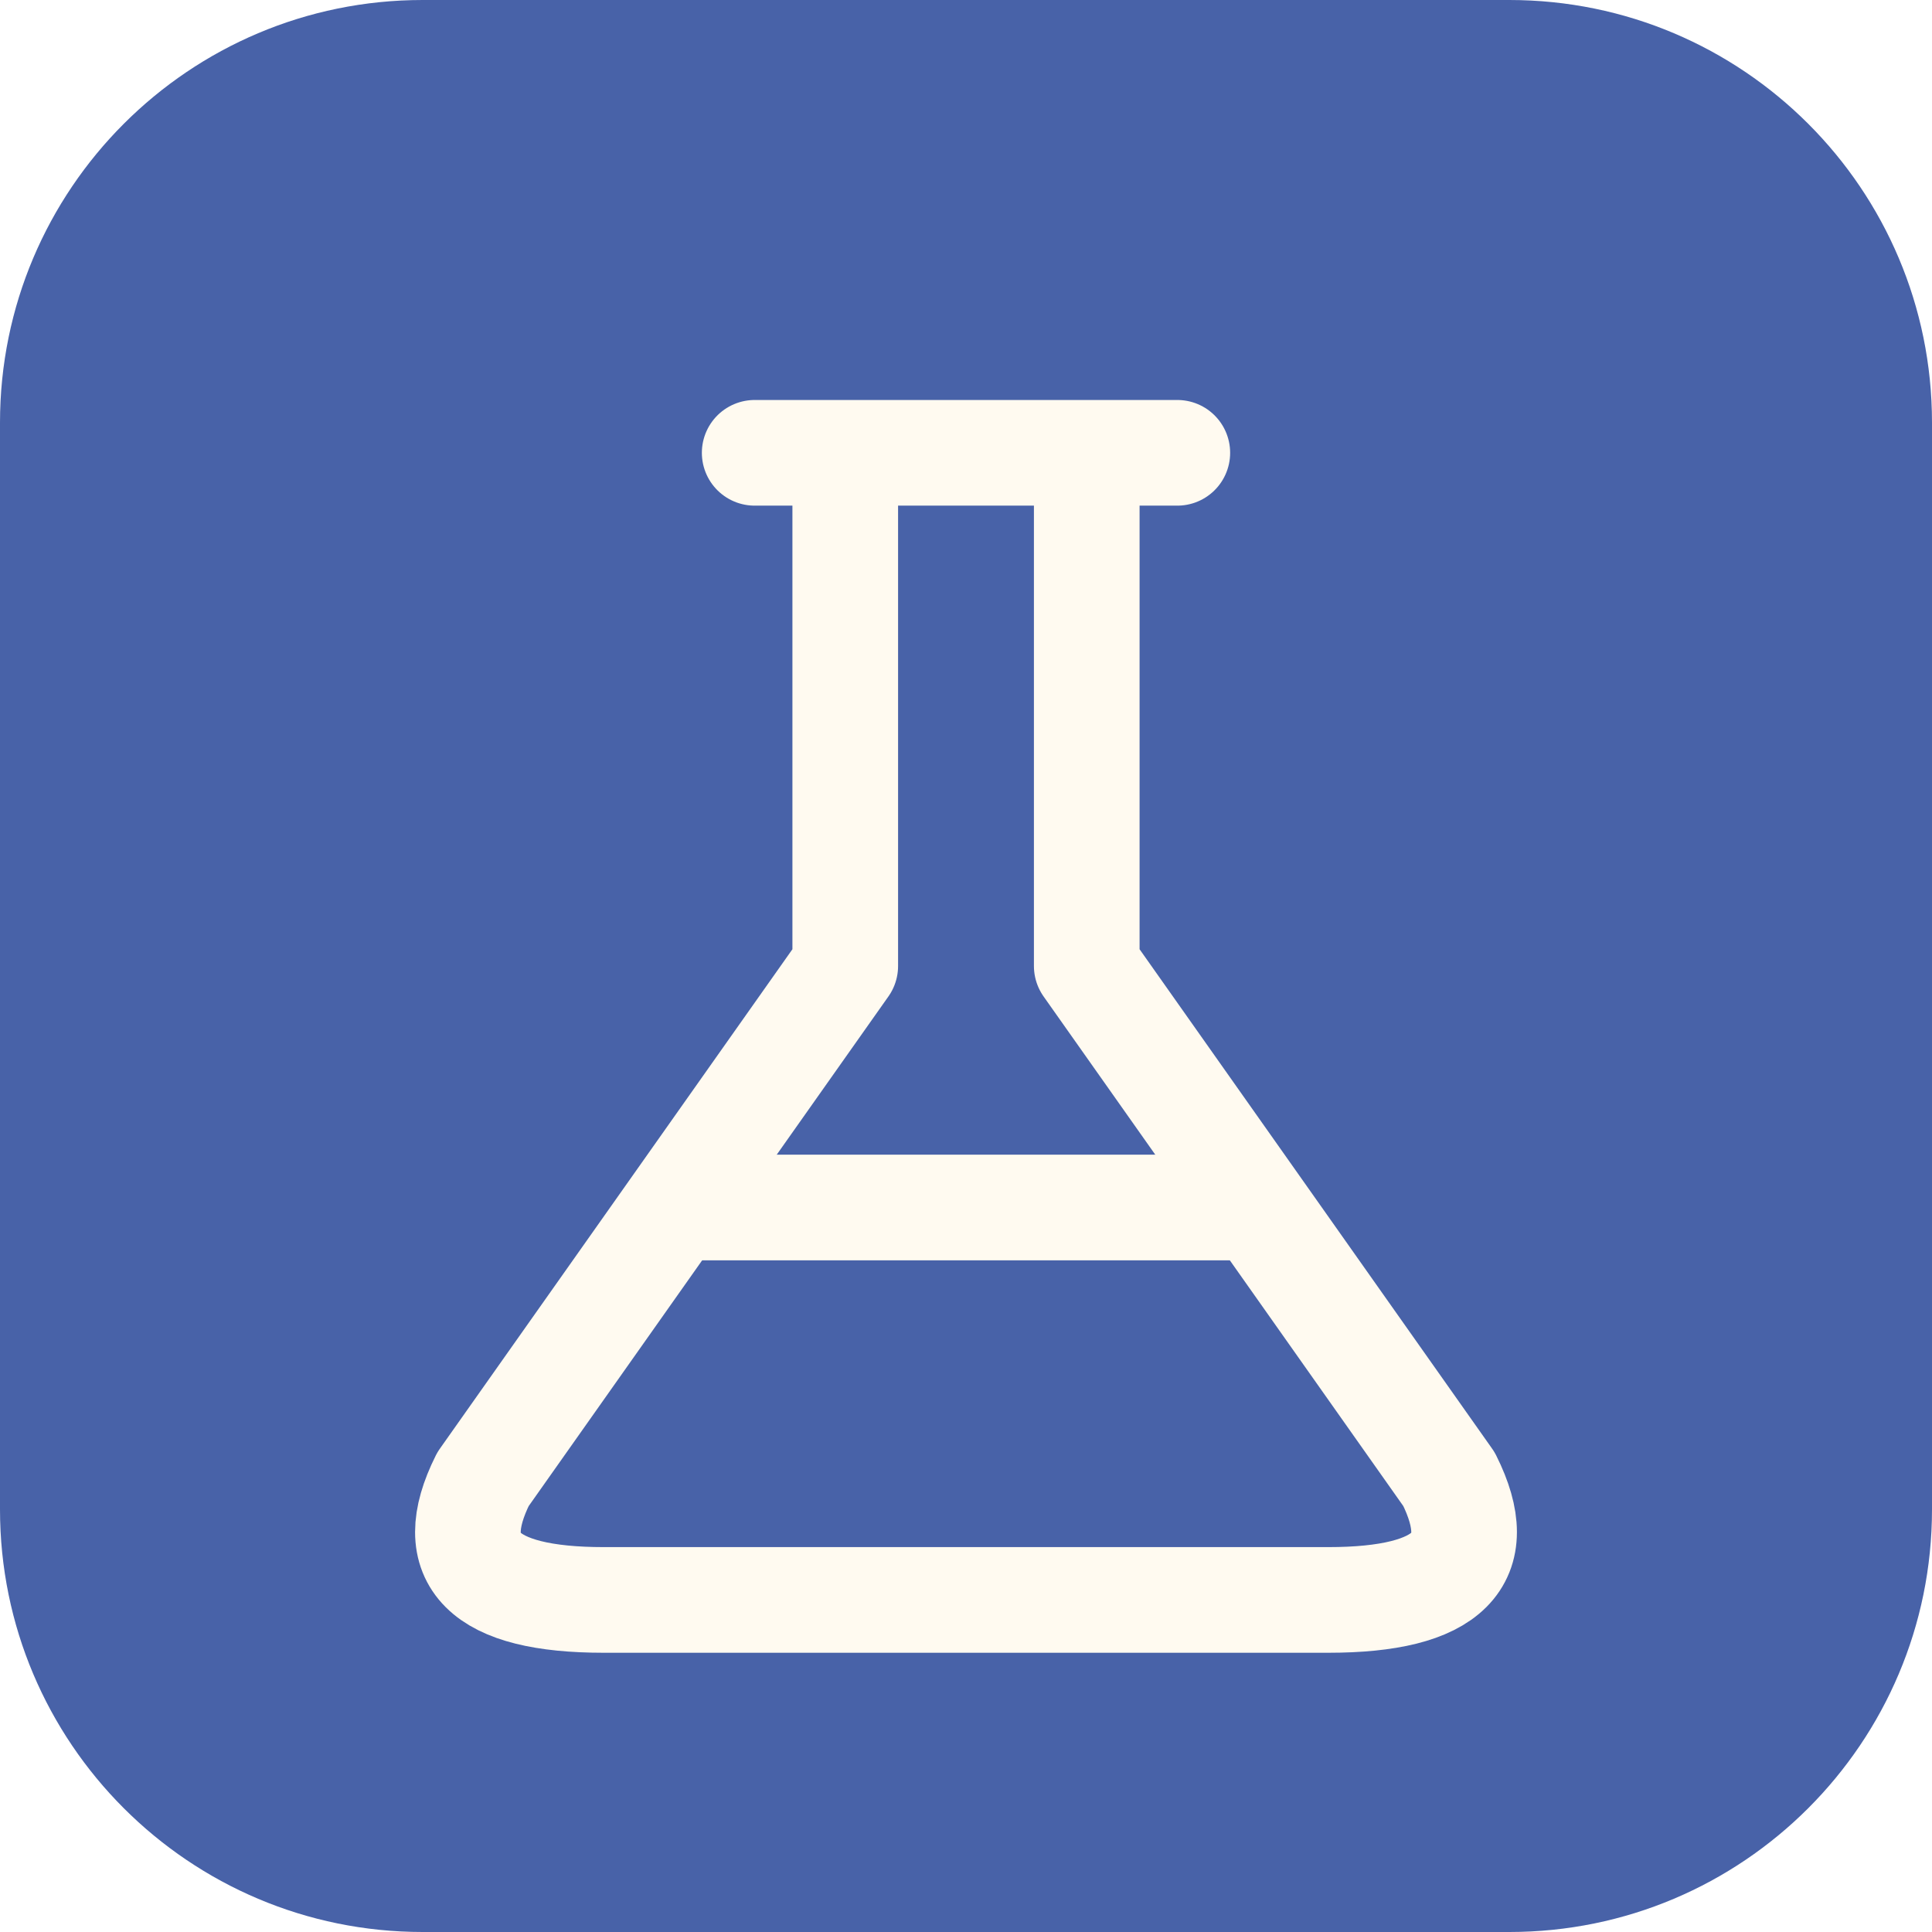
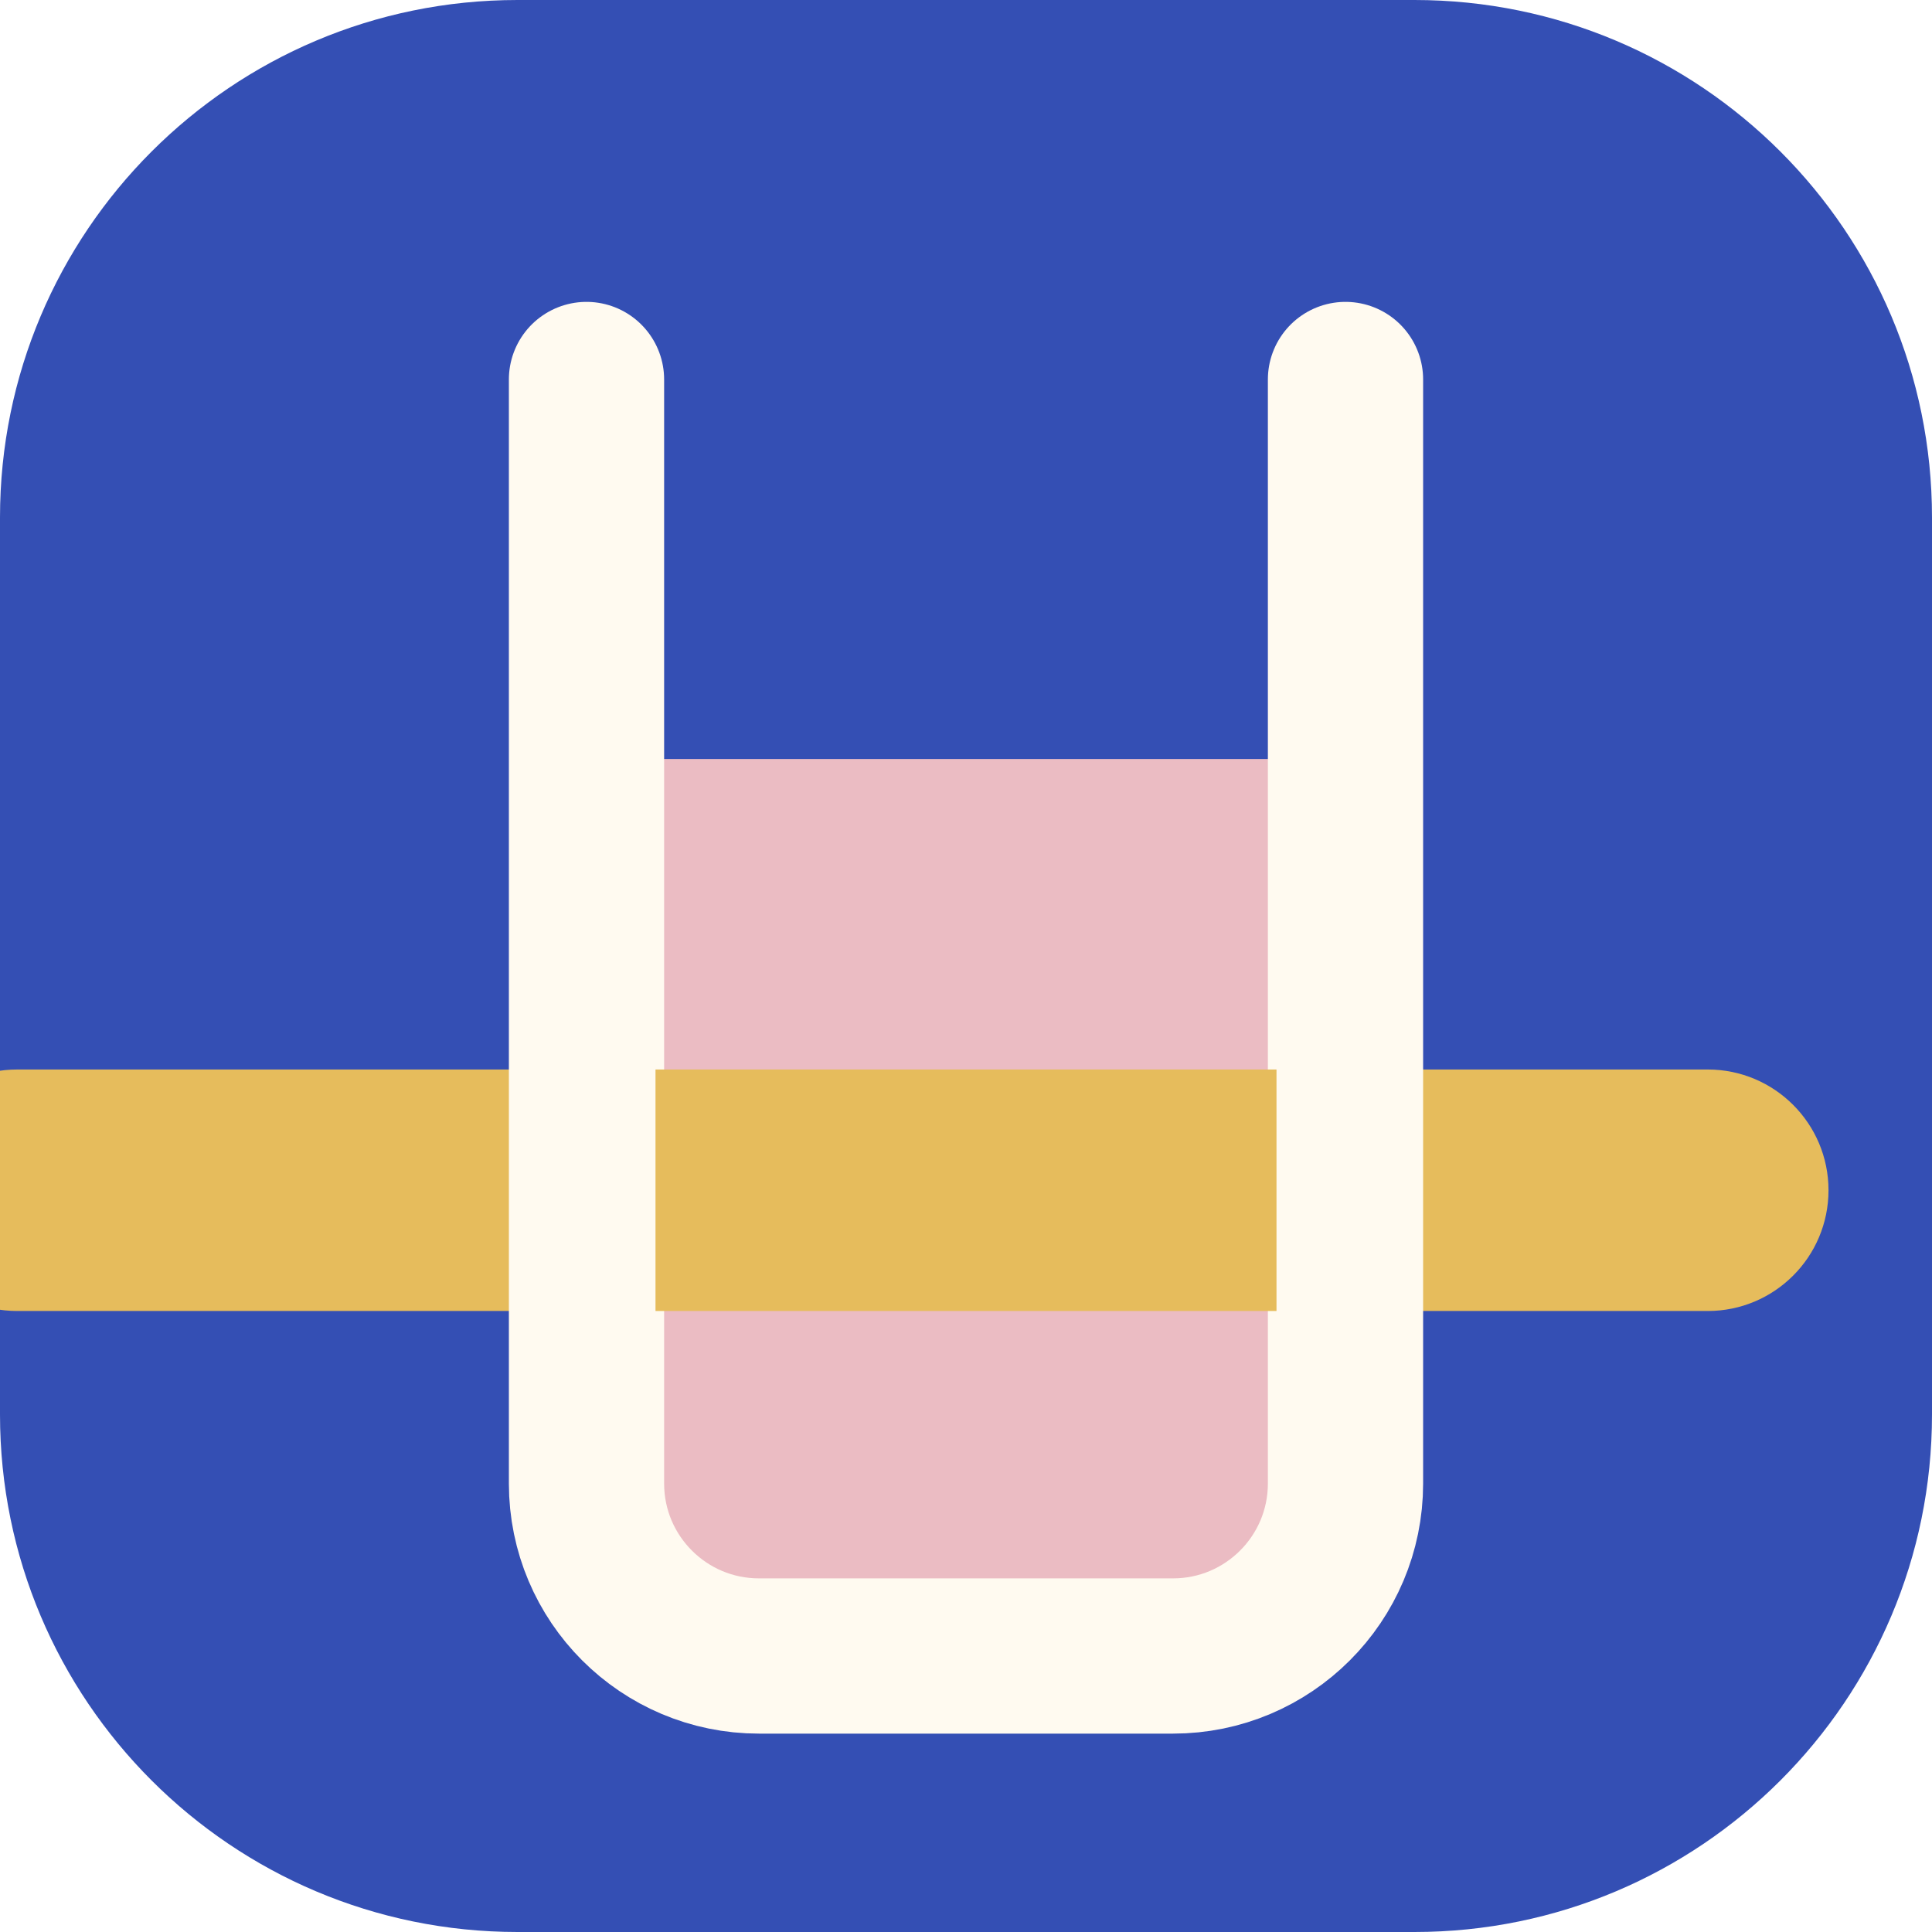
- <svg xmlns="http://www.w3.org/2000/svg" viewBox="0 0 64 64">
-   <rect width="64" height="64" rx="14" fill="#4862a8" />
-   <g fill="none" stroke="#fffaf0" stroke-width="3.5" stroke-linecap="round" stroke-linejoin="round">
-     <path d="M25 15h14m-11 0v17L16 49q-2 4 4 4h24q6 0 4-4L36 32V15" />
-     <path d="M23 40h18" />
+ <svg xmlns="http://www.w3.org/2000/svg" viewBox="0 0 112 112" width="112" height="112">
+   <g transform="translate(0 0)">
+     <defs>
+       <clipPath id="m-clip">
+         <rect x="0" y="0" width="112" height="112" />
+       </clipPath>
+     </defs>
+     <rect x="0" y="0" width="112" height="112" rx="30" fill="#344fb4" />
+     <rect x="-6" y="62" width="112" height="14" rx="7" fill="#e6bc5c" clip-path="url(#m-clip)" />
+     <path d="M38 44 V86 a6 6 0 0 0 6 6 H68 a6 6 0 0 0 6 -6 V44 Z" fill="#ebbcc3" />
+     <path d="M34 22 V86 a10 10 0 0 0 10 10 H68 a10 10 0 0 0 10 -10 V22" fill="none" stroke="#fffaf0" stroke-width="9" stroke-linecap="round" stroke-linejoin="round" />
+     <rect x="38" y="62" width="36" height="14" fill="#e6bc5c" />
  </g>
</svg>
